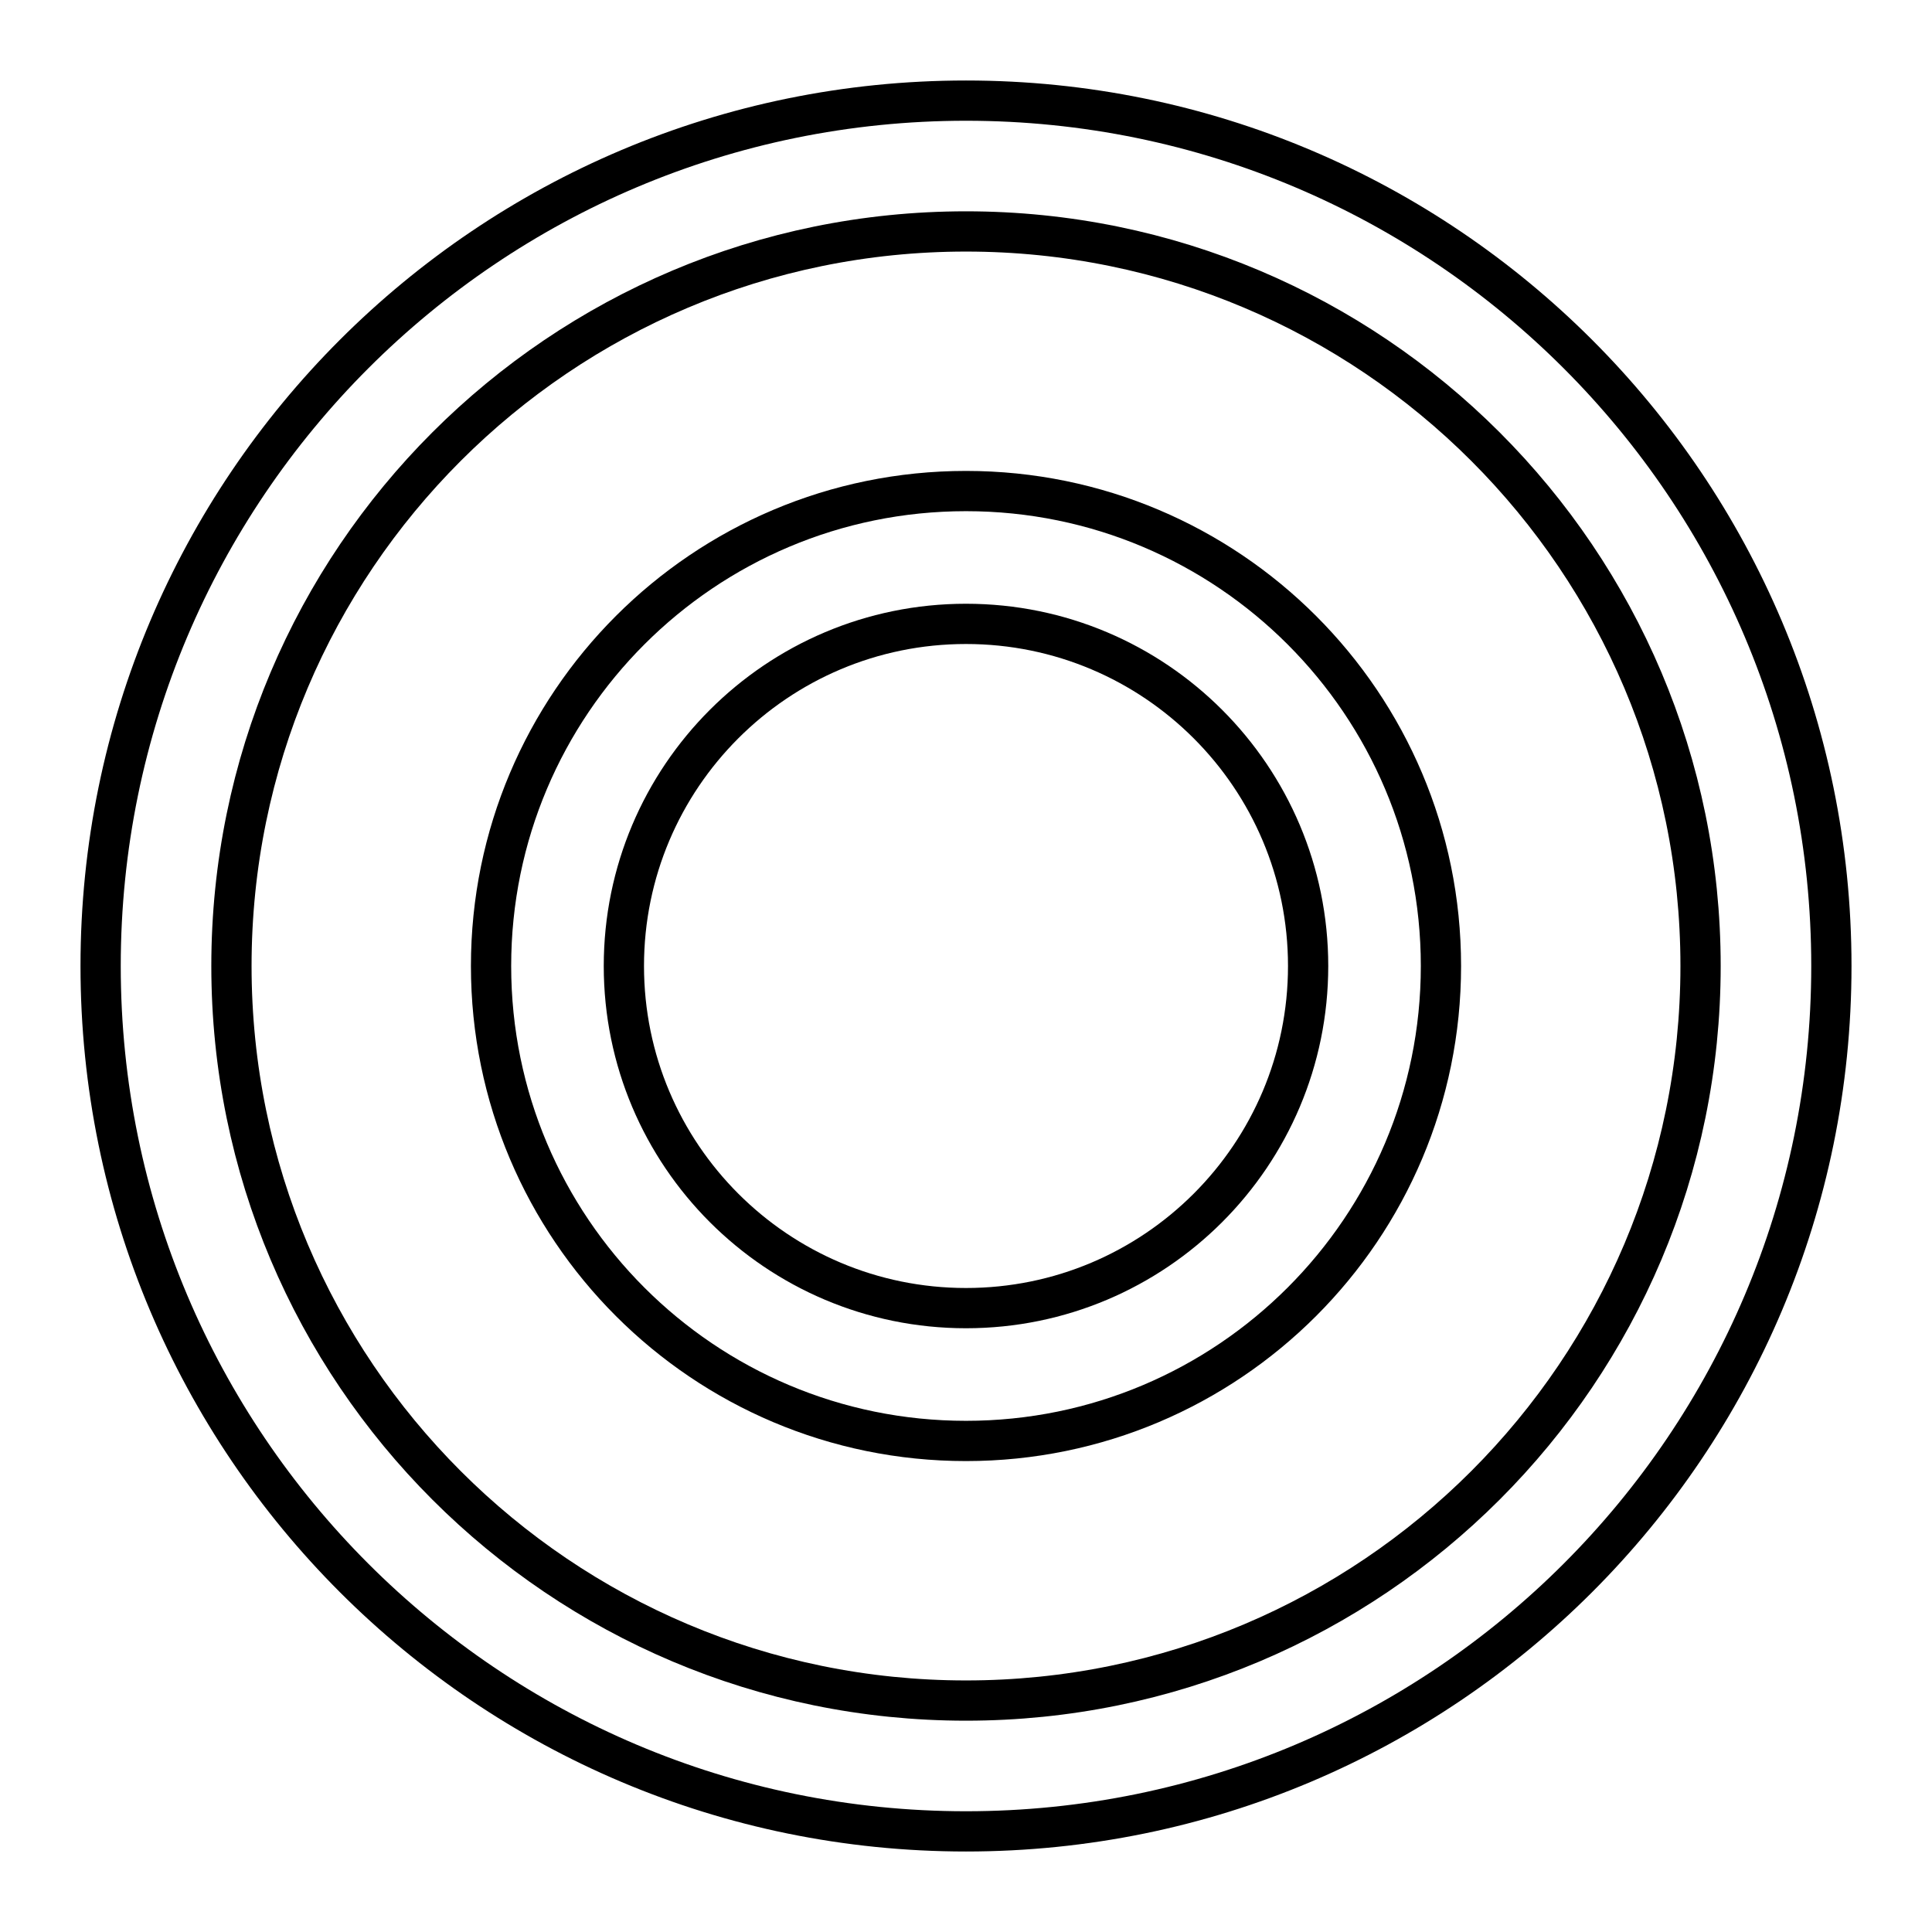
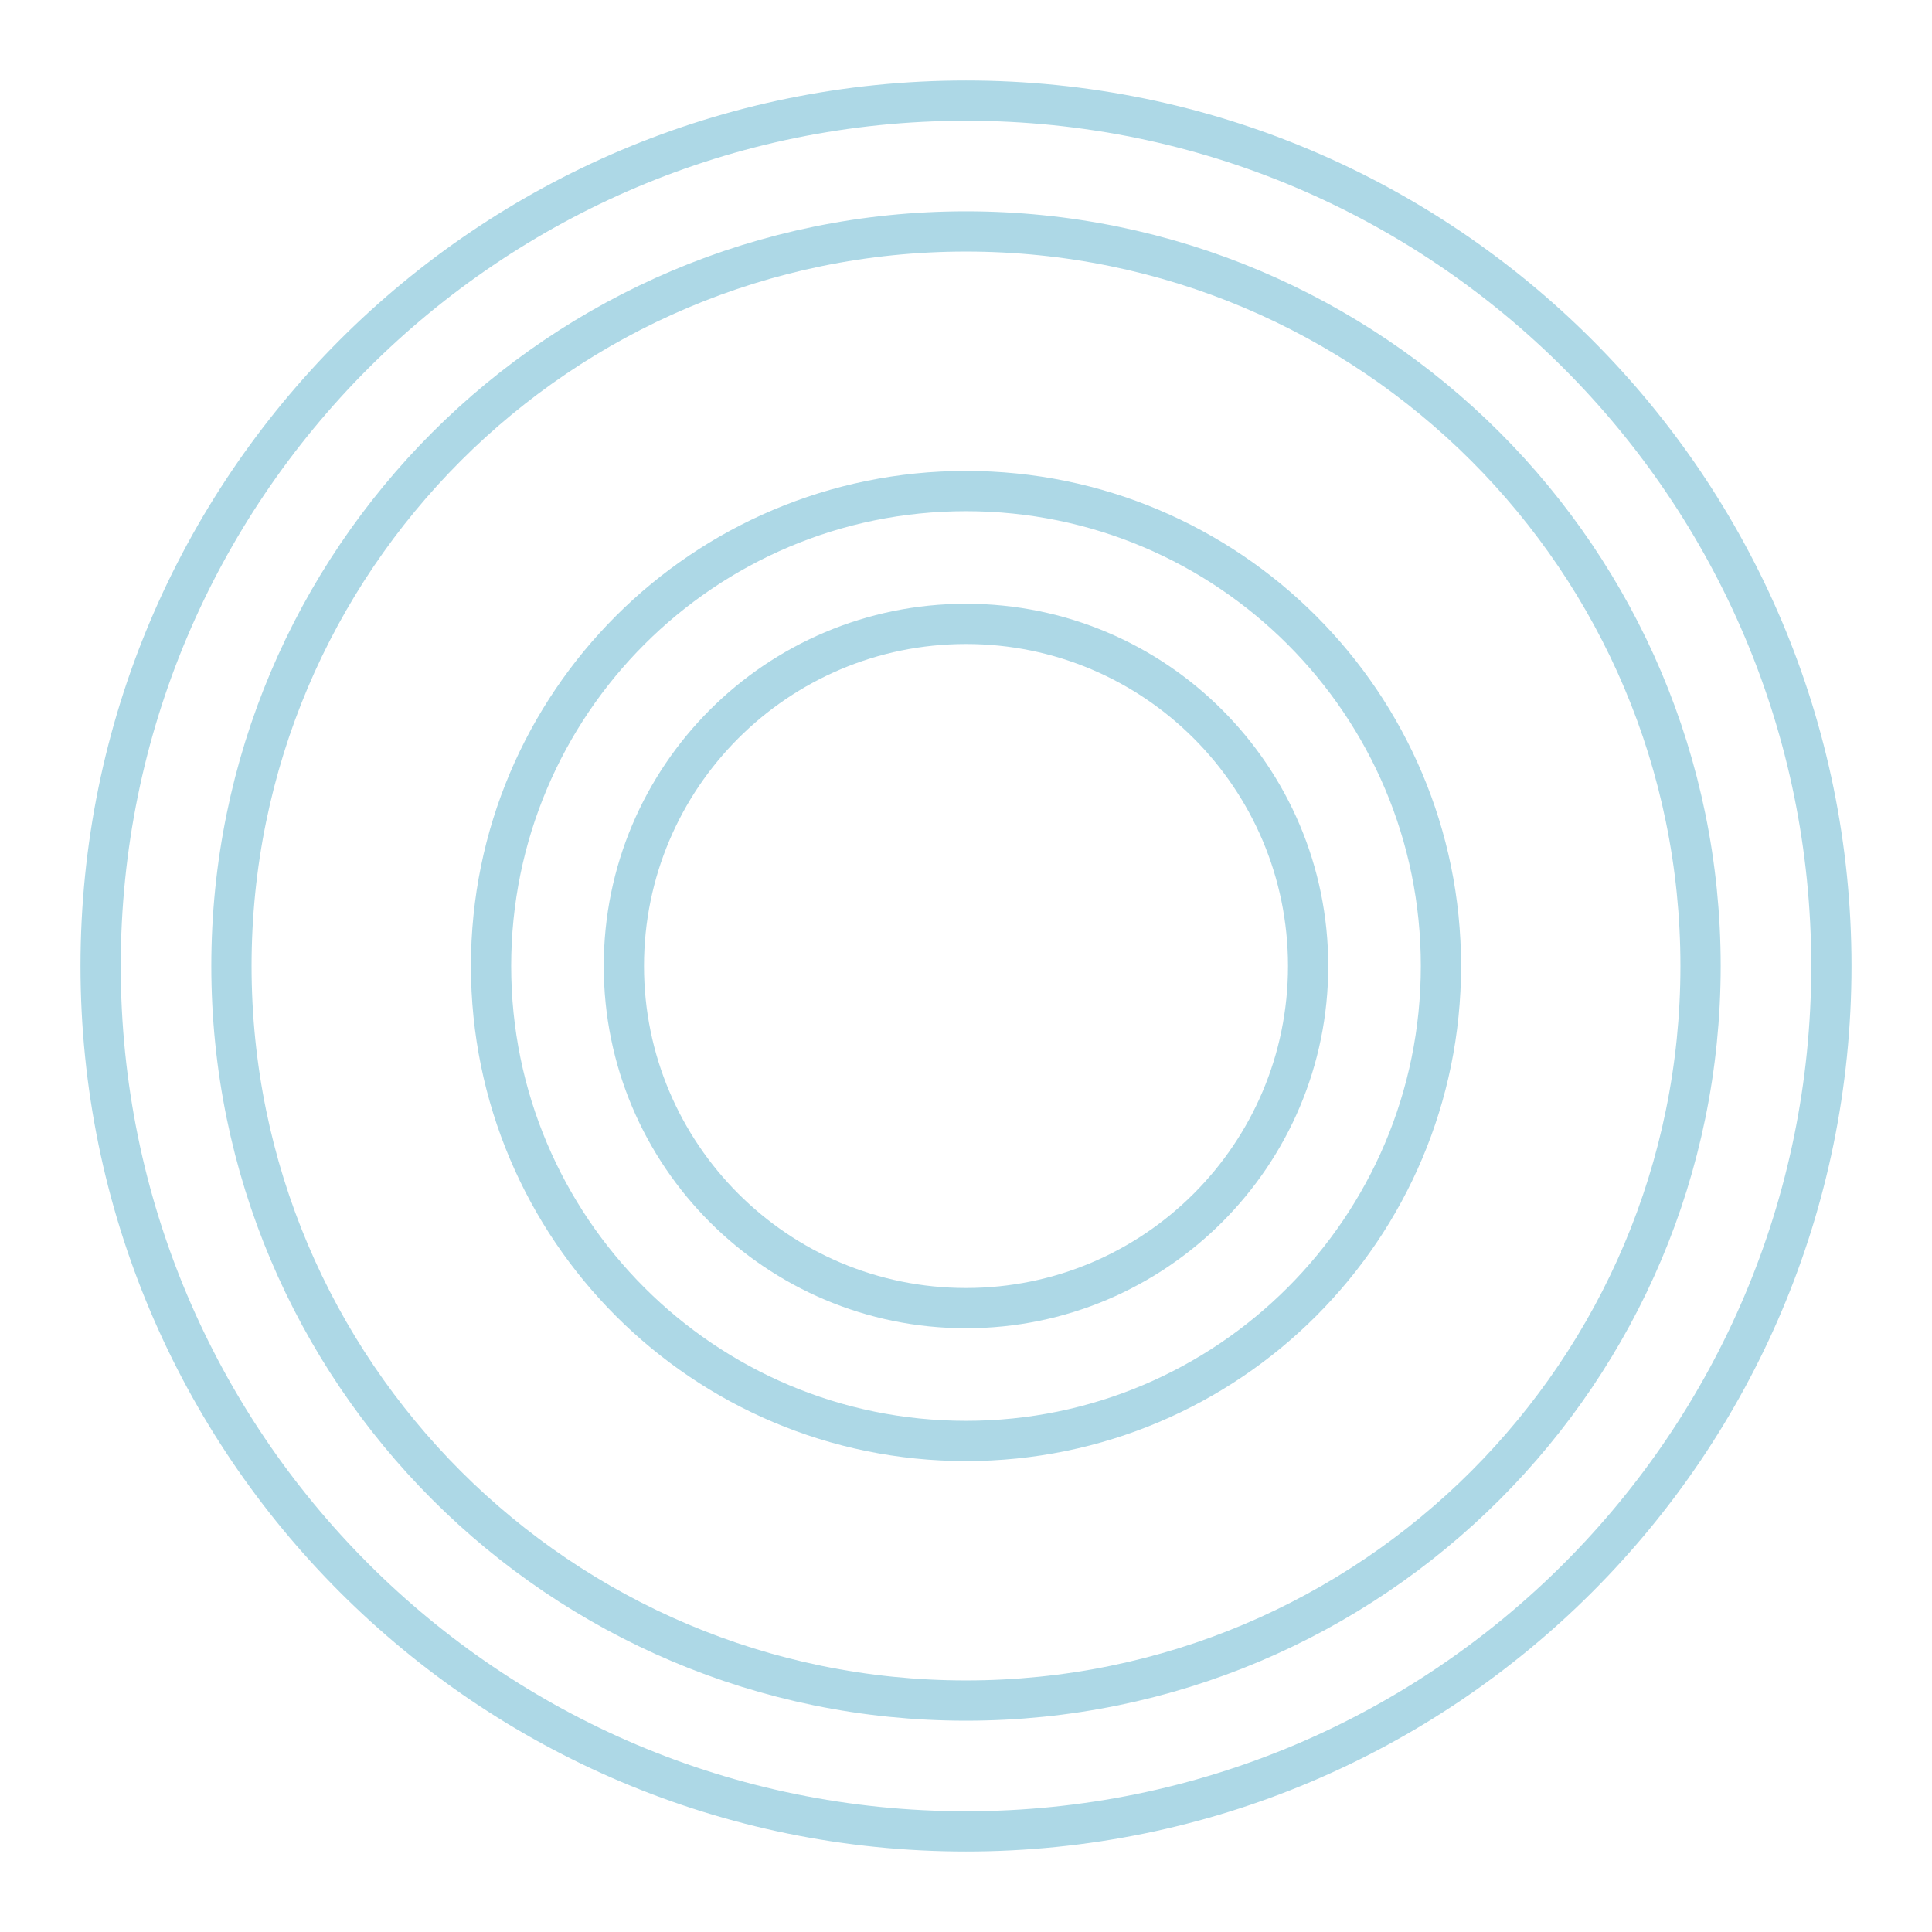
<svg xmlns="http://www.w3.org/2000/svg" width="800px" height="800px" viewBox="0 0 48 48" id="a">
  <defs>
-     <style>.f{fill:none;stroke:#000000;stroke-linecap:round;stroke-linejoin:round;}</style>
+     <style>.f{fill:none;stroke:#ADD8E6;stroke-linecap:round;stroke-linejoin:round;}</style>
  </defs>
  <circle id="b" class="f" cx="24" cy="24" r="8.5" />
  <circle id="c" class="f" cx="24" cy="24" r="11.8" />
  <circle id="d" class="f" cx="24" cy="24" r="18.25" />
  <circle id="e" class="f" cx="24" cy="24" r="21.5" />
</svg>
